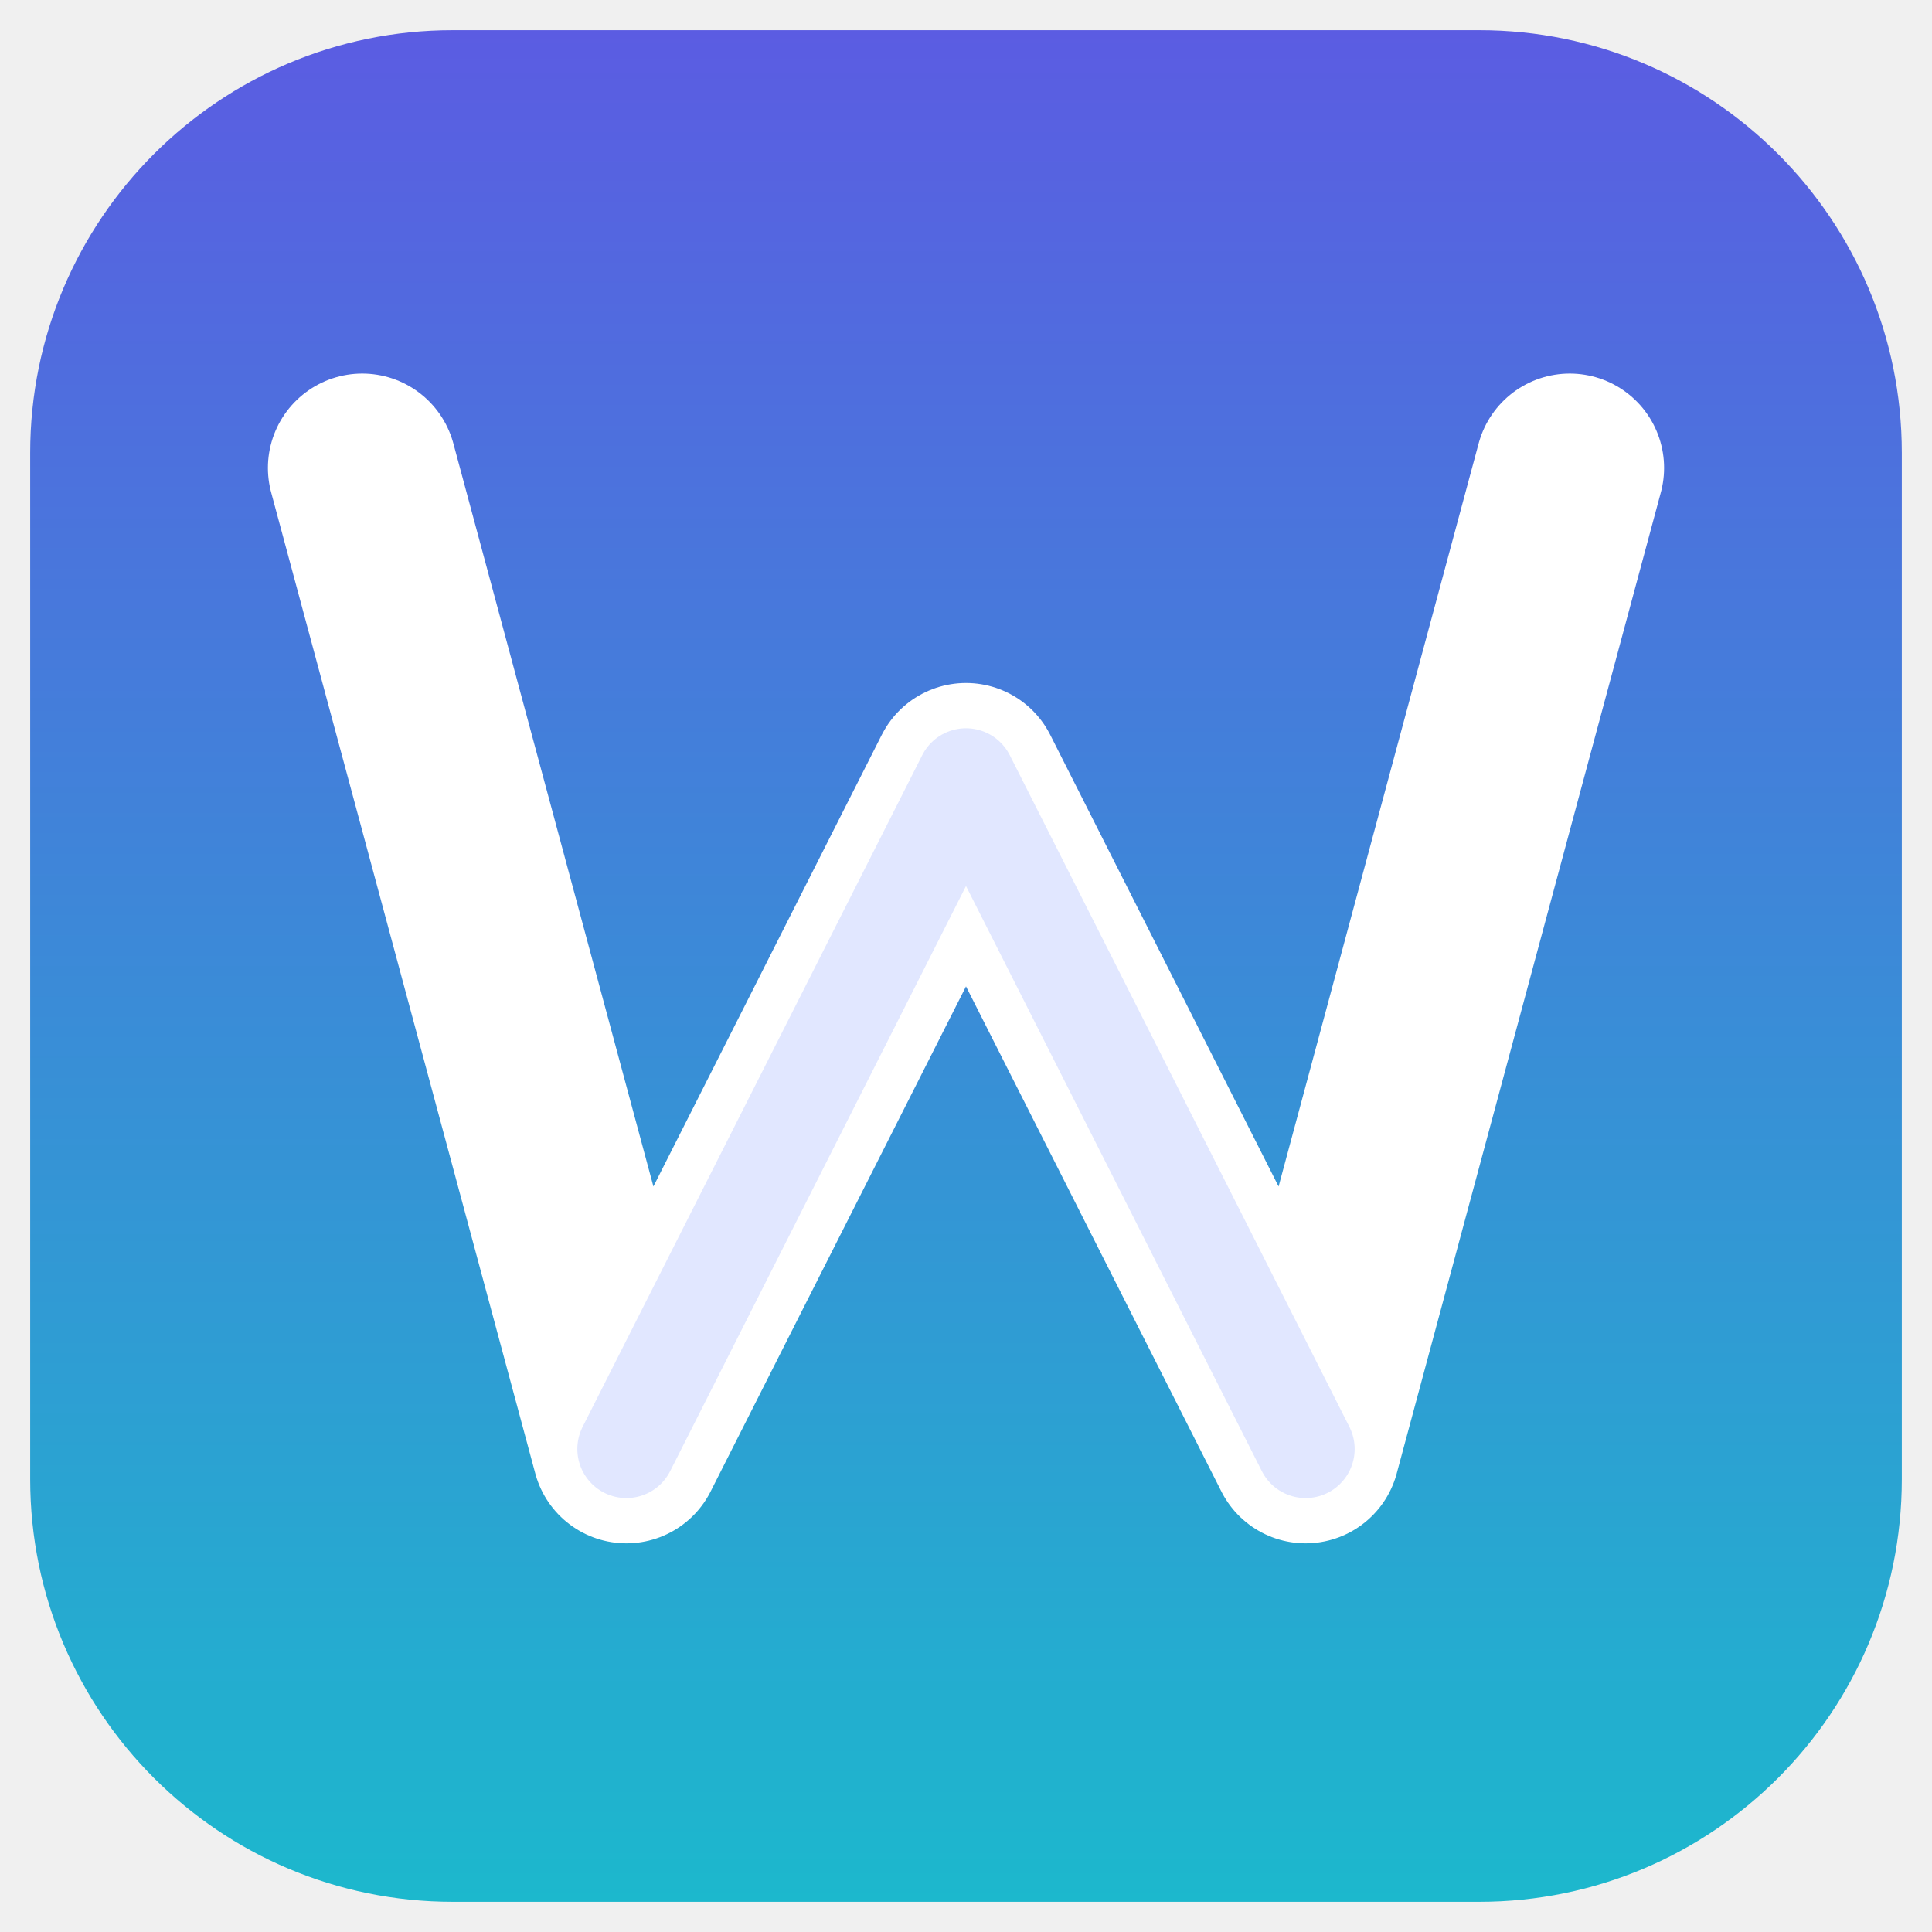
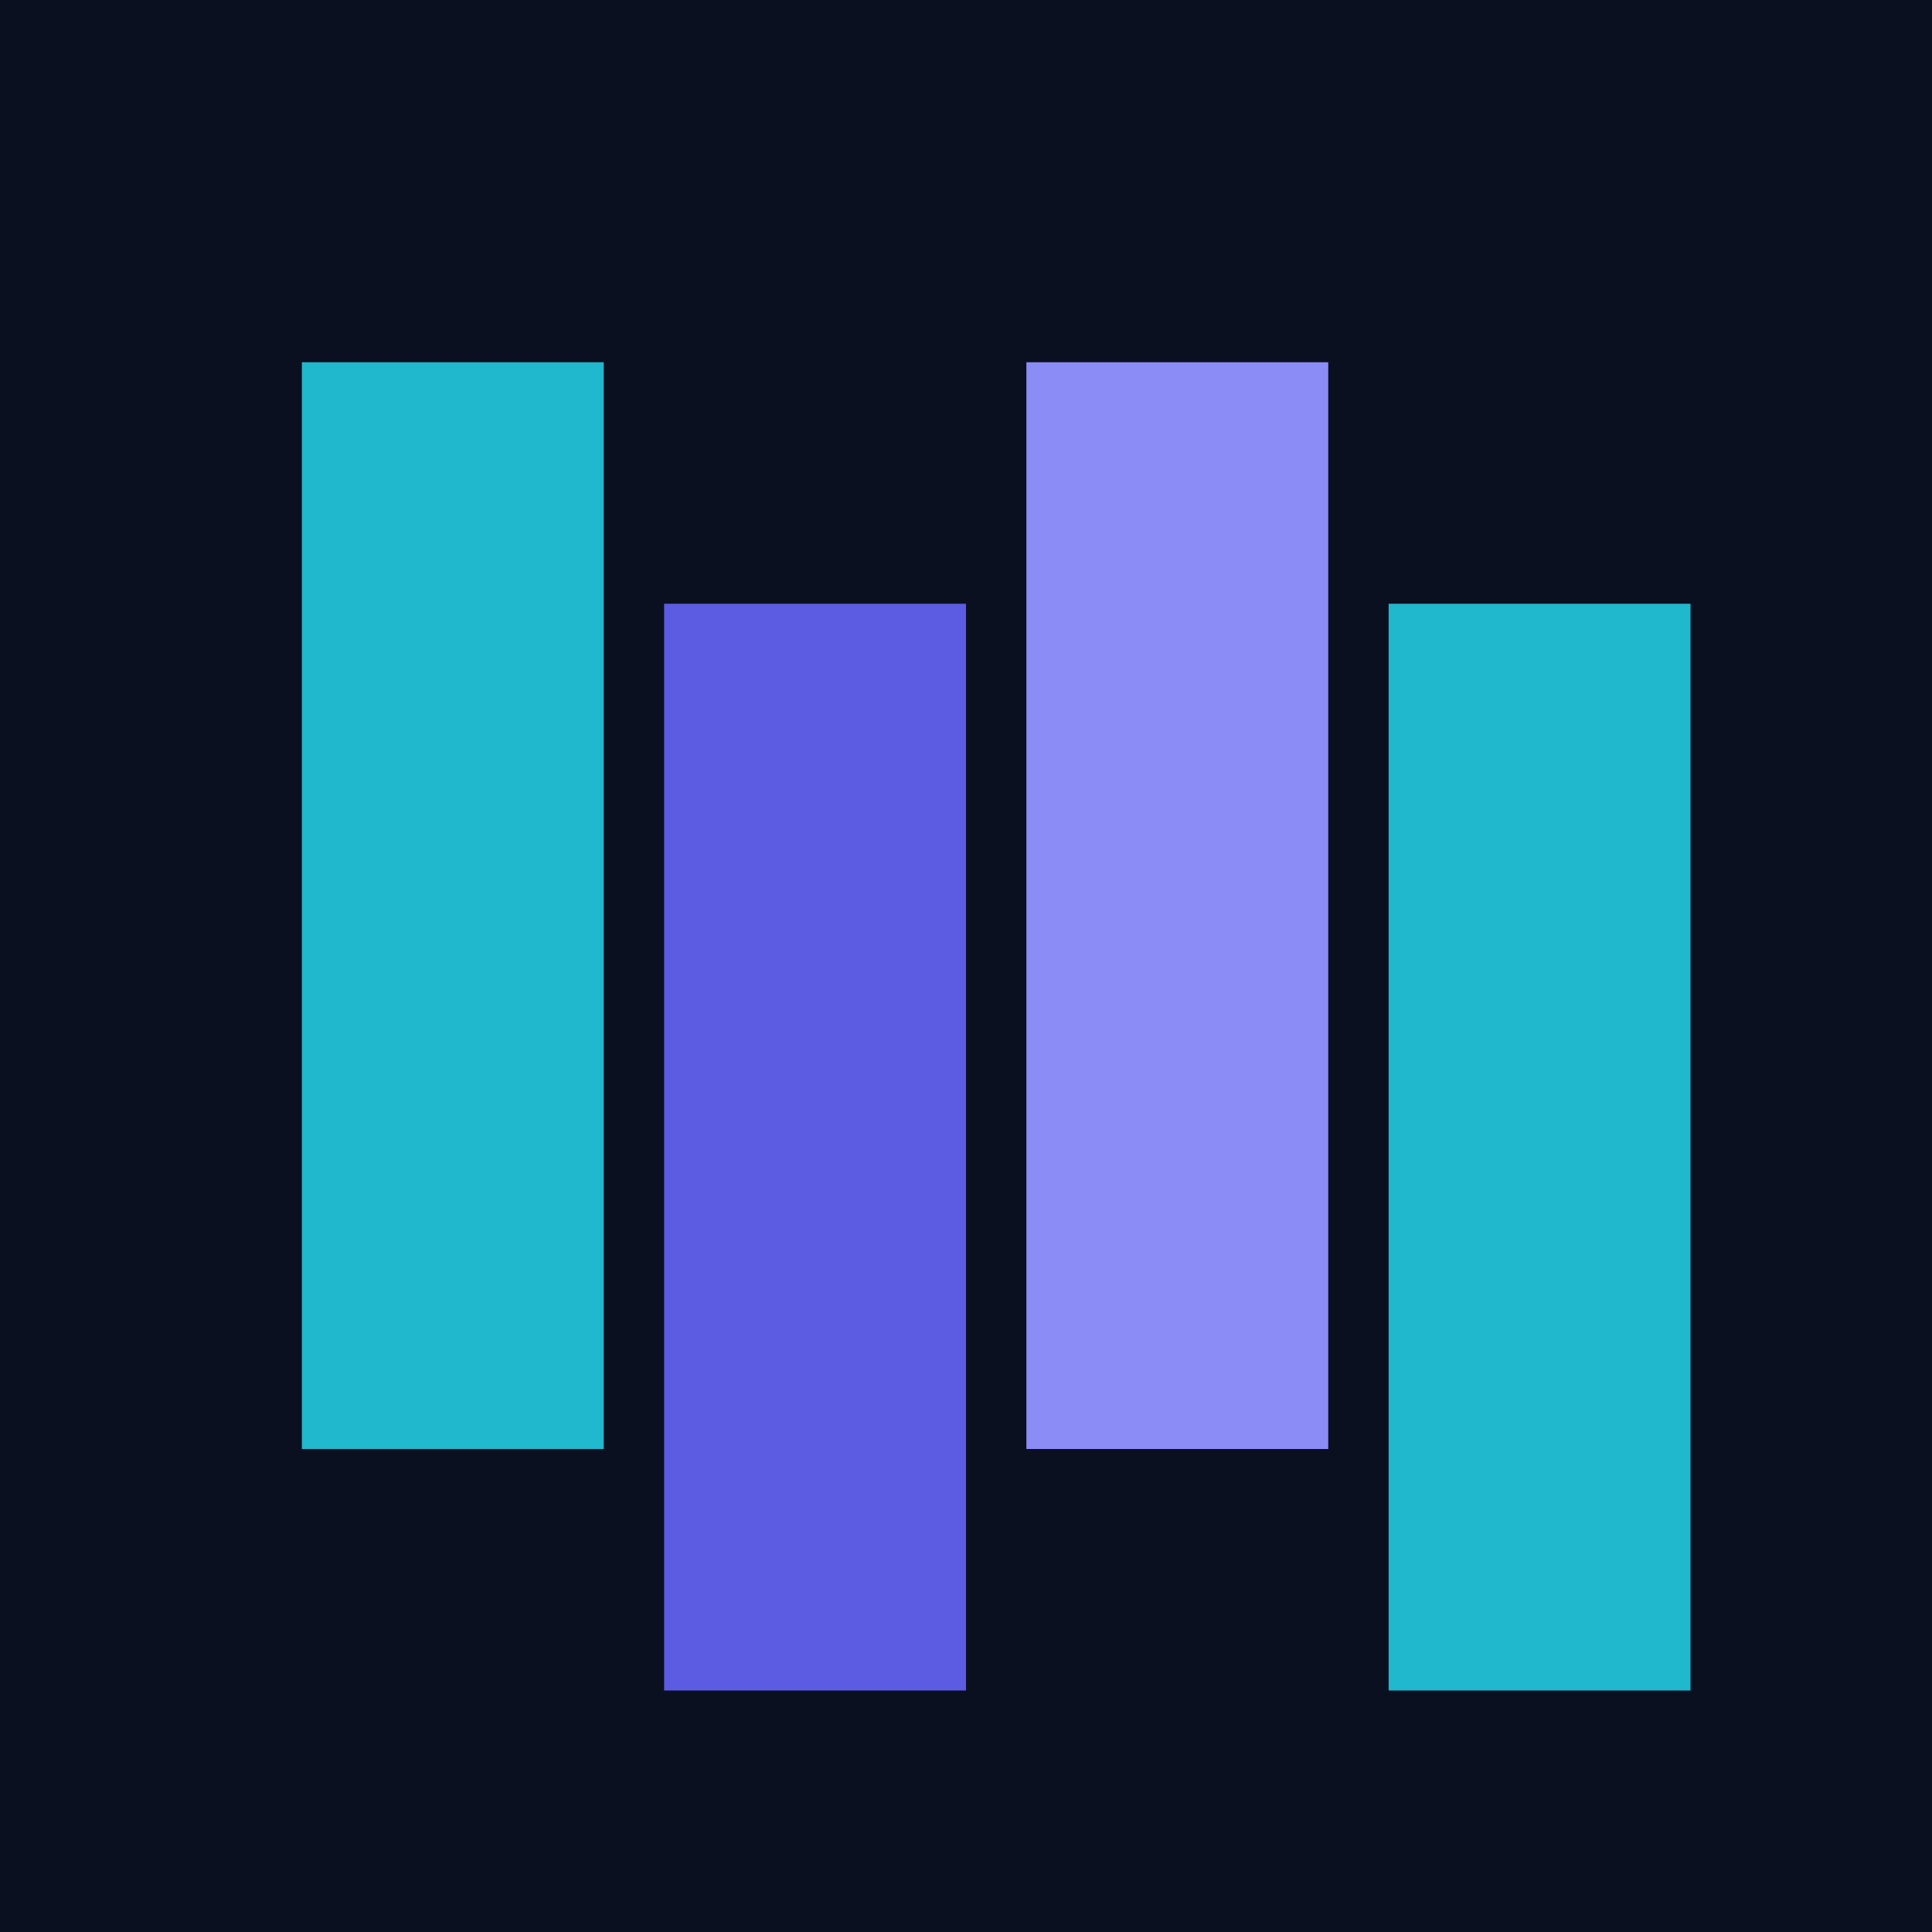
- <svg xmlns="http://www.w3.org/2000/svg" viewBox="0 0 256 256">
-   <defs>
-     <linearGradient id="bg" x1="0" y1="0" x2="0" y2="1">
-       <stop offset="0" stop-color="#5b5ce2" />
-       <stop offset="1" stop-color="#1cb8cd" />
-     </linearGradient>
-   </defs>
-   <rect x="4" y="4" width="248" height="248" rx="56" fill="url(#bg)" />
-   <path d="M48 62 83 192 128 103 173 192 208 62" fill="none" stroke="#fff" stroke-width="25" stroke-linecap="round" stroke-linejoin="round" />
-   <path d="M83 192 128 103 173 192" fill="none" stroke="#e1e7ff" stroke-width="13" stroke-linecap="round" stroke-linejoin="round" />
+ <svg xmlns="http://www.w3.org/2000/svg" viewBox="0 0 32 32">
+   <rect width="32" height="32" fill="#0B1020" />
+   <rect x="5" y="6" width="5" height="18" fill="#20B8CD" />
+   <rect x="11" y="10" width="5" height="18" fill="#5B5CE2" />
+   <rect x="17" y="6" width="5" height="18" fill="#8B8CF6" />
+   <rect x="23" y="10" width="5" height="18" fill="#20B8CD" />
</svg>
